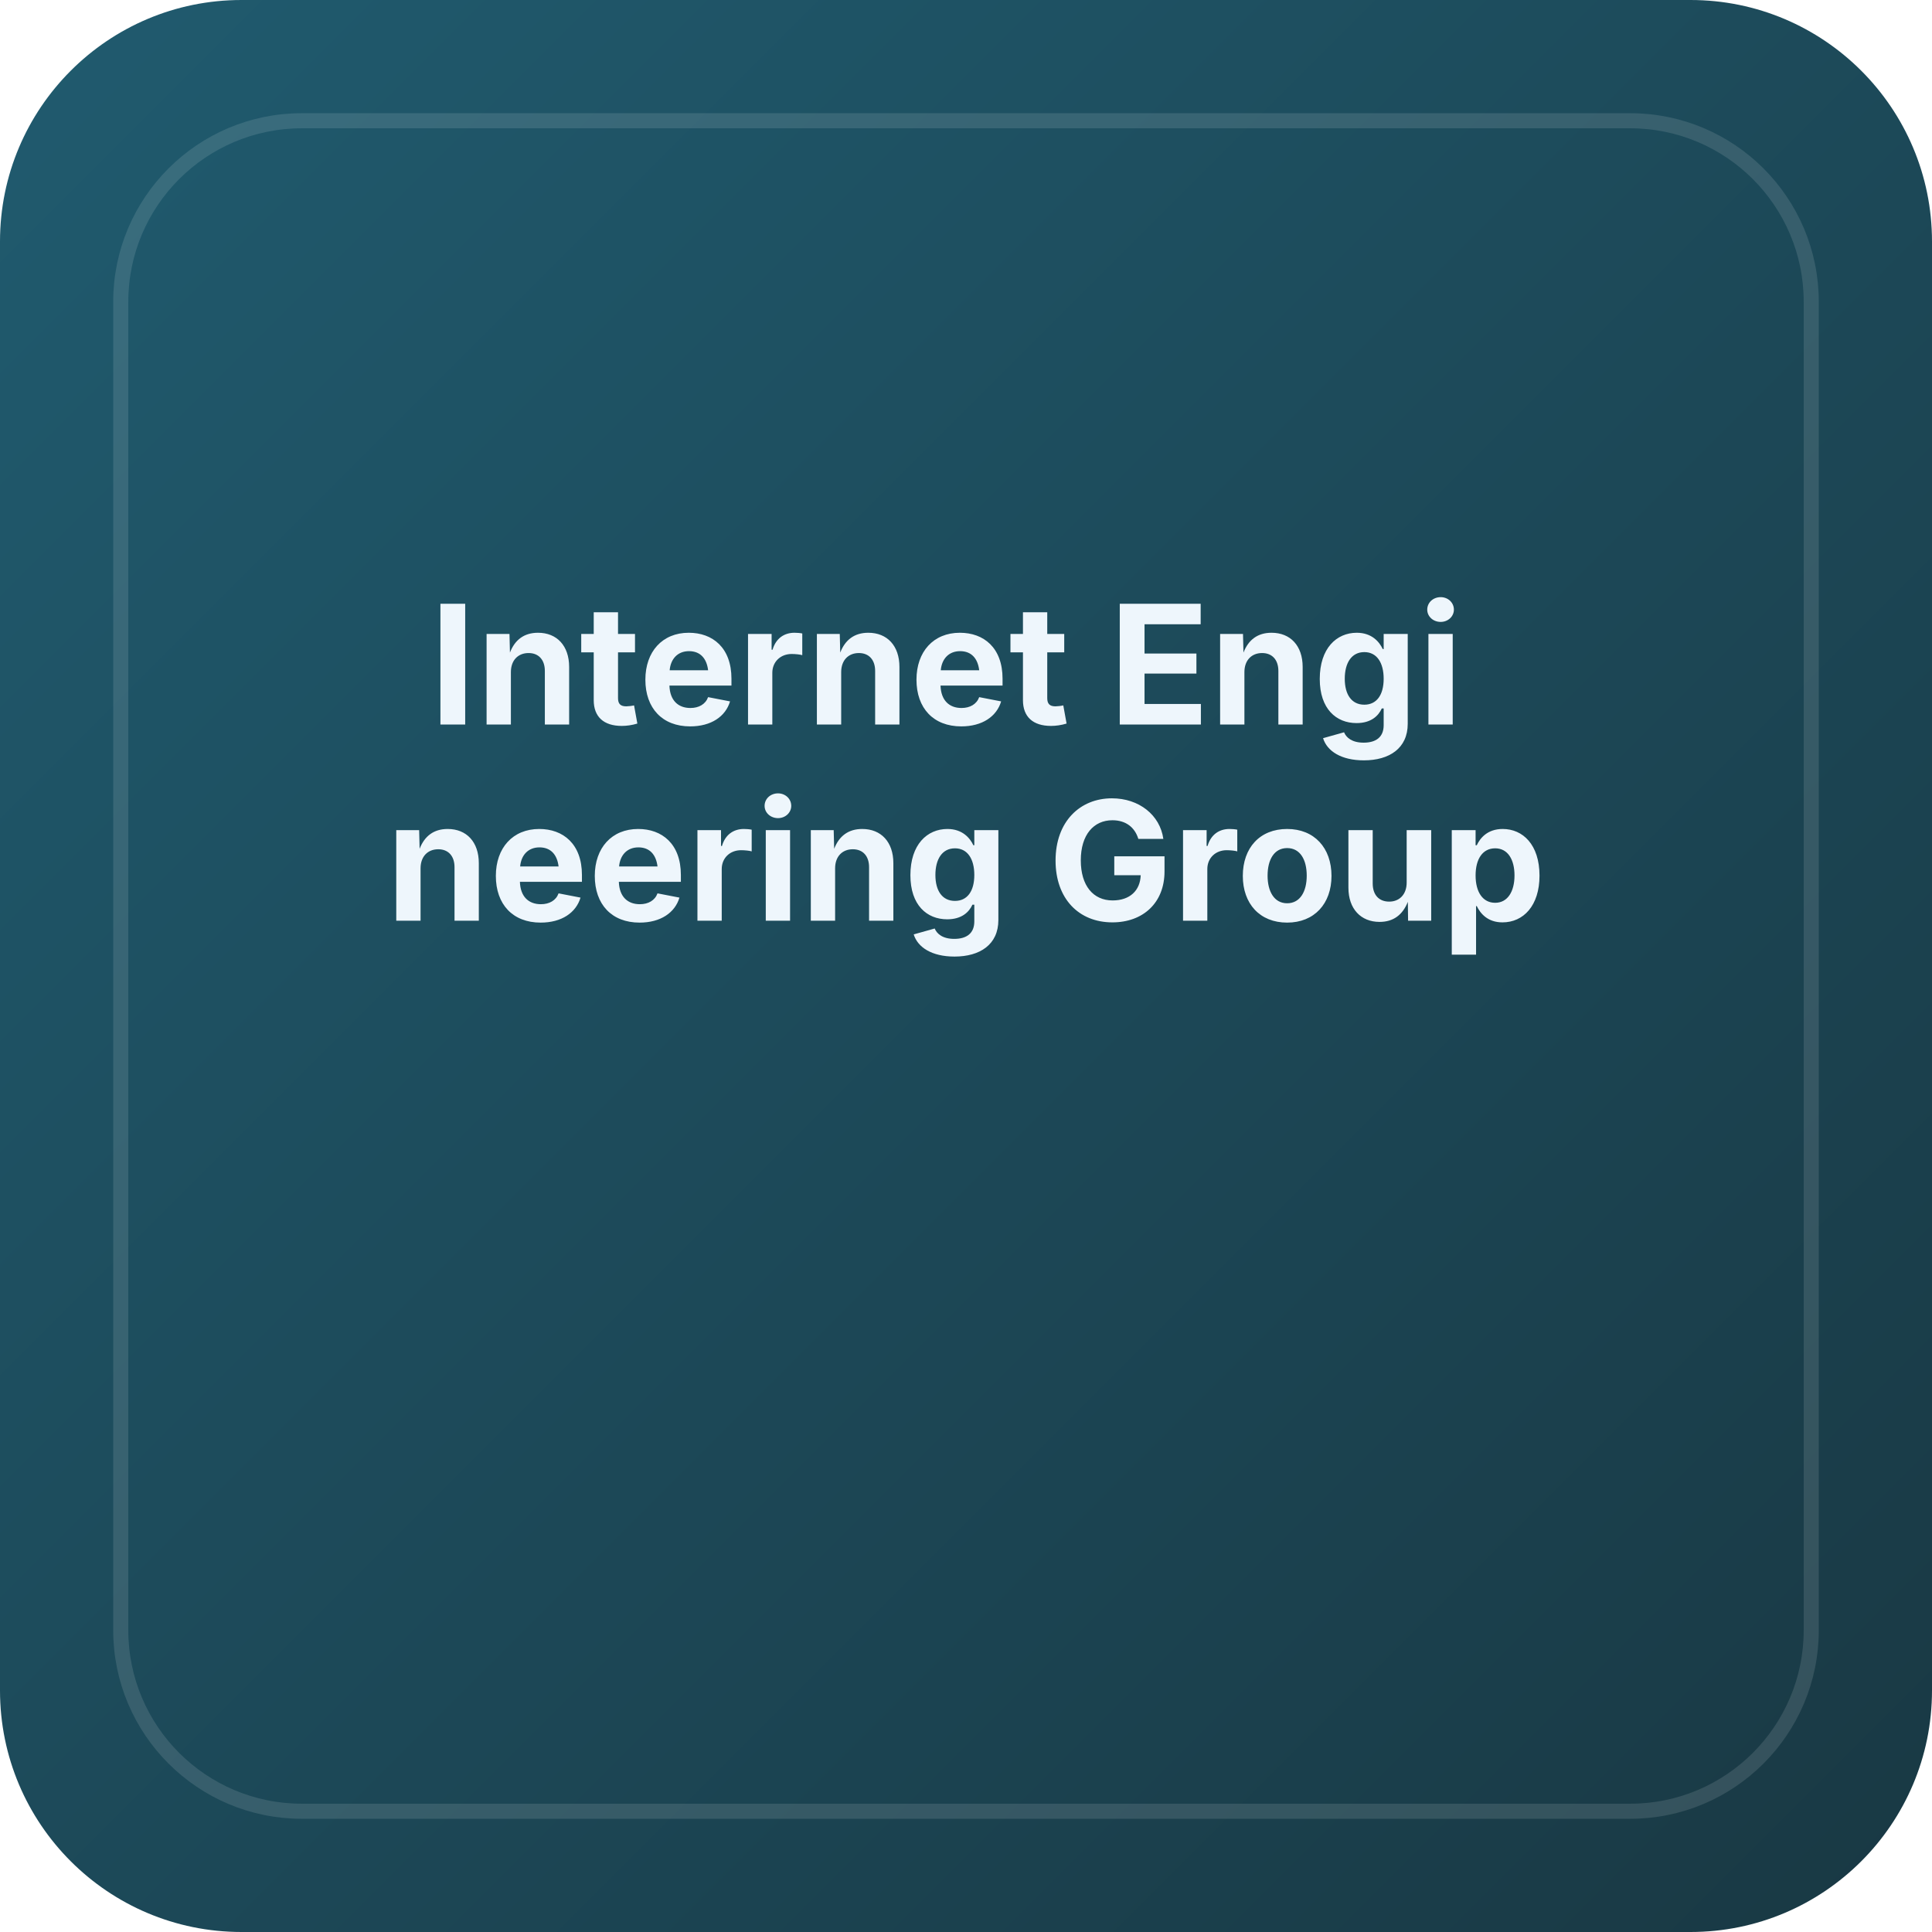
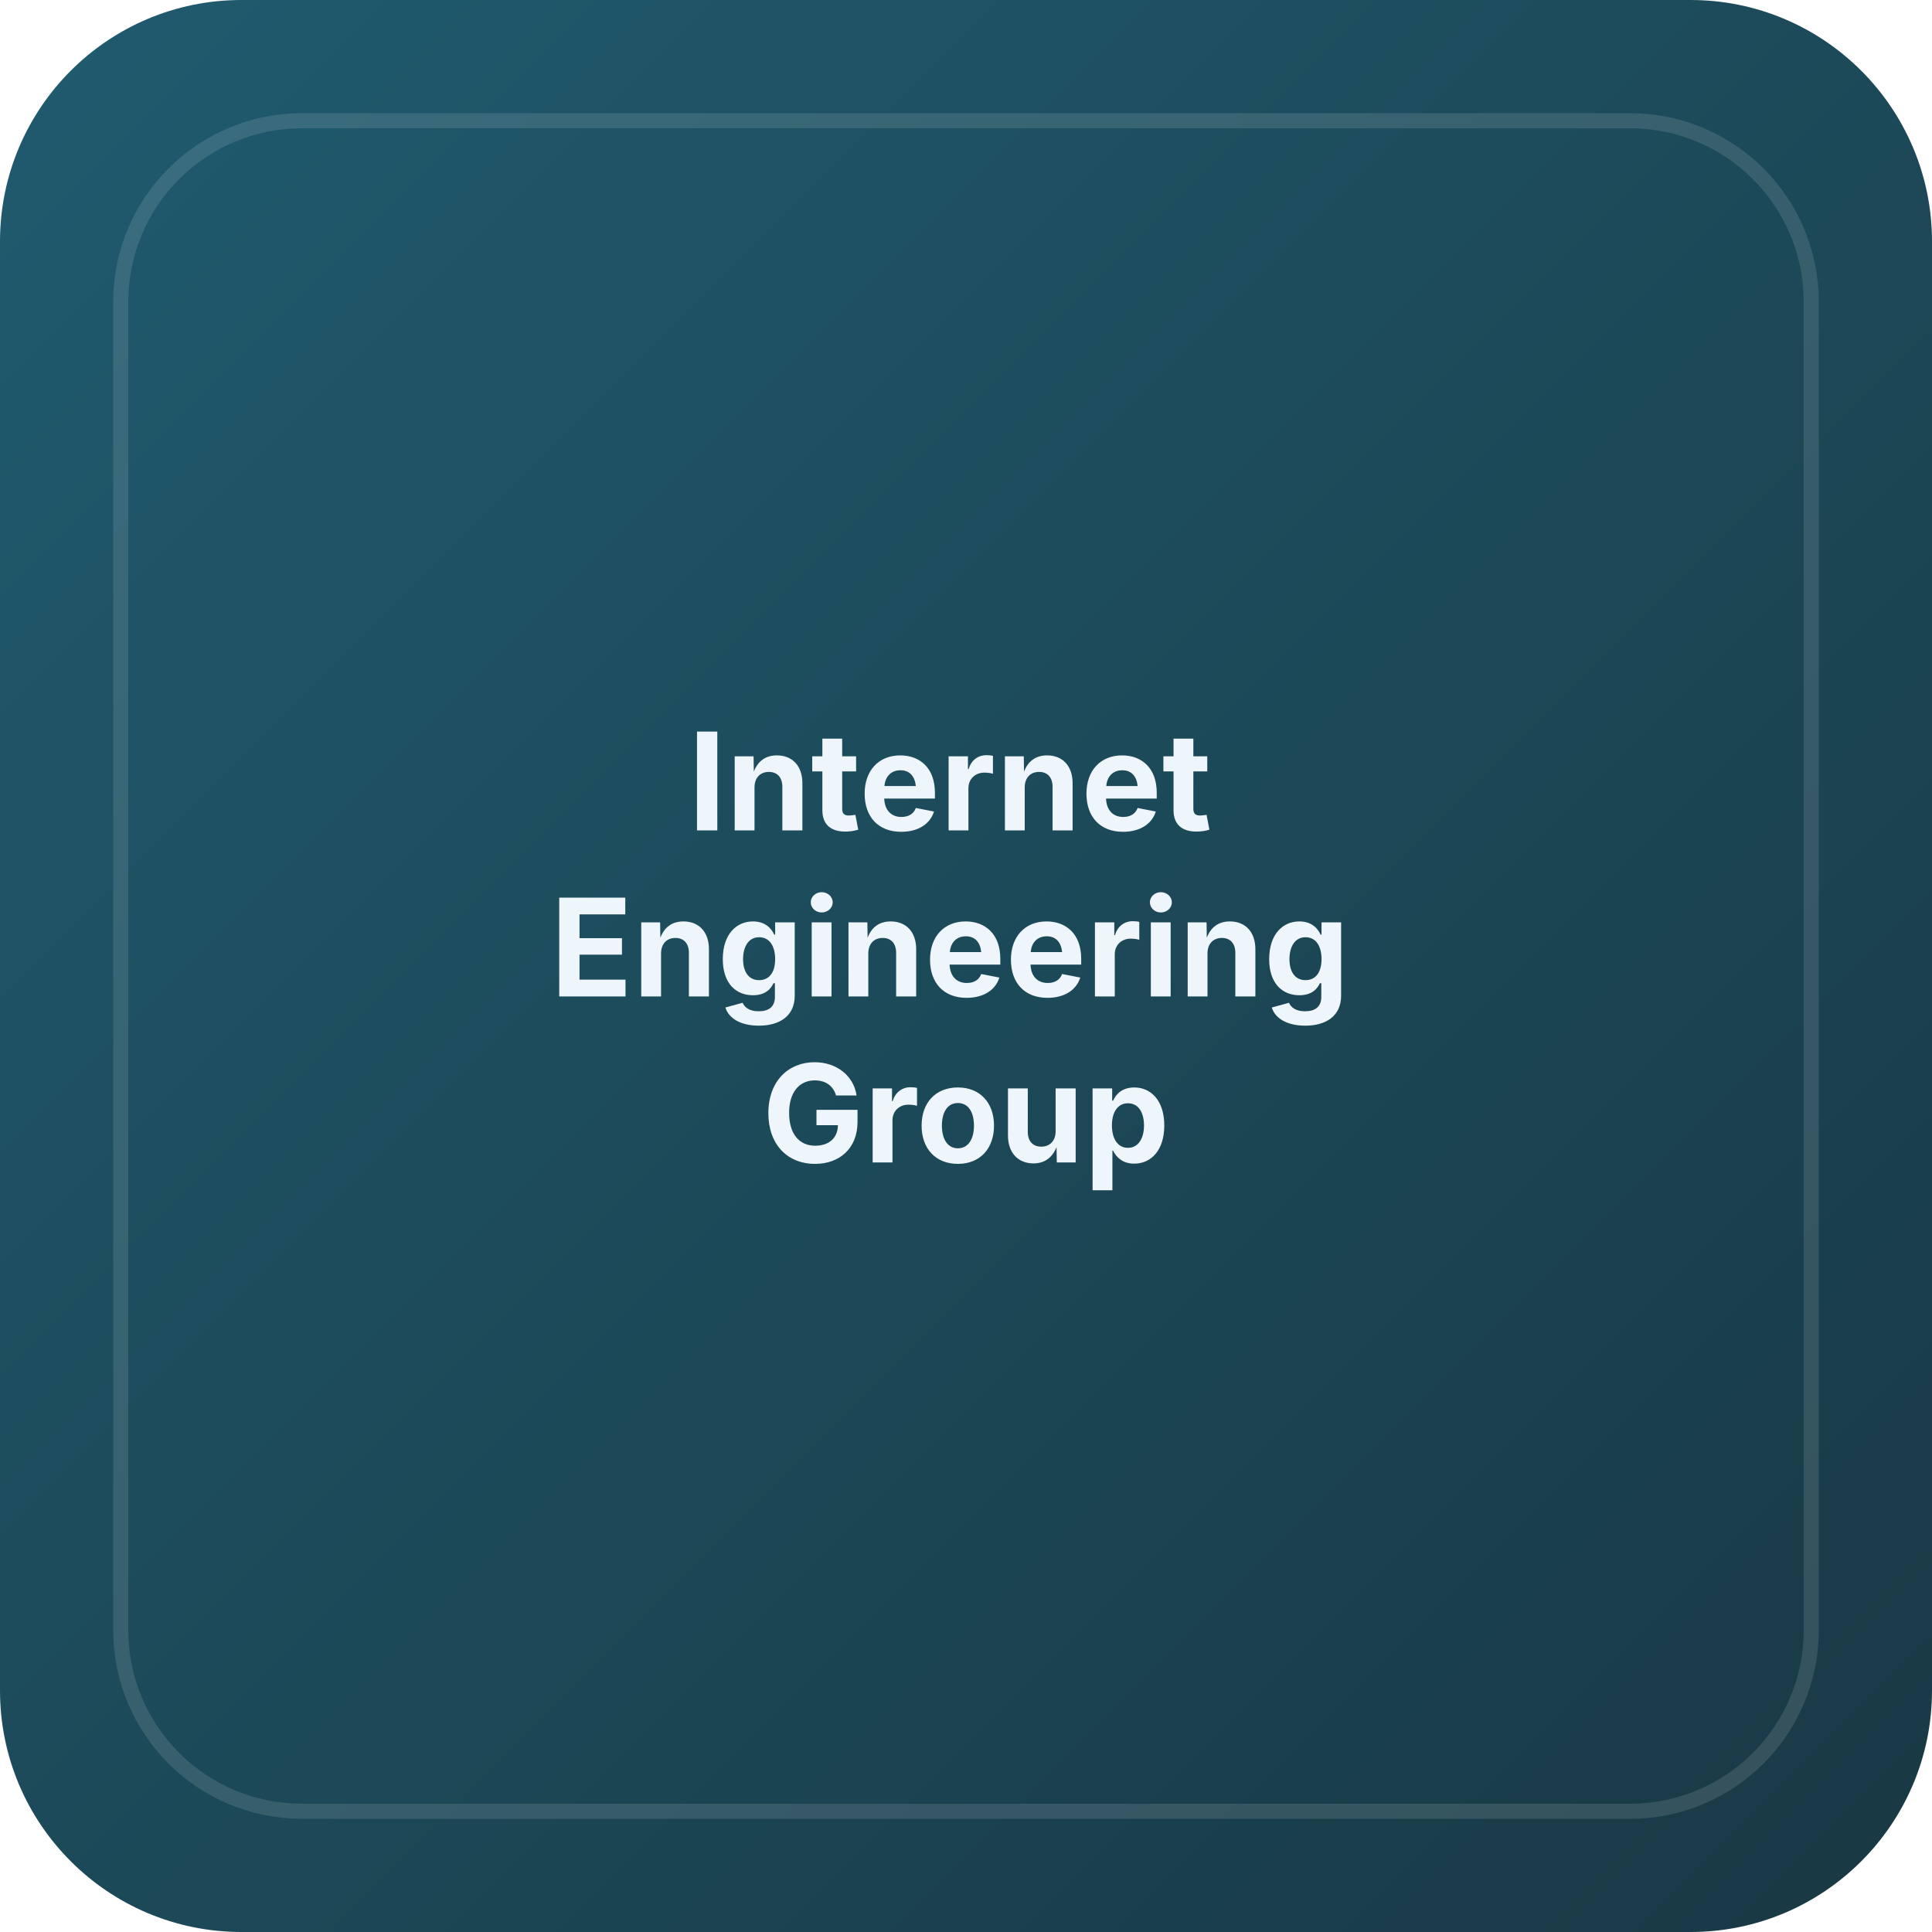
<svg xmlns="http://www.w3.org/2000/svg" width="128" height="128" viewBox="0 0 128 128">
  <defs>
    <linearGradient id="g" x1="0" y1="0" x2="1" y2="1">
      <stop offset="0%" stop-color="hsl(195,55%,28%)" />
      <stop offset="100%" stop-color="hsl(195,45%,18%)" />
    </linearGradient>
  </defs>
  <rect width="128" height="128" rx="16" fill="url(#g)" />
  <rect x="8" y="8" width="112" height="112" rx="12" fill="none" stroke="rgba(255,255,255,.12)" stroke-width="1" />
-   <text text-anchor="middle" fill="#eef6fc" font-family="system-ui,-apple-system,sans-serif" font-weight="700" font-size="11" x="64" y="48">
-     <tspan x="64" dy="0">Internet Engi</tspan>
-     <tspan x="64" dy="13">neering Group</tspan>
+   <text text-anchor="middle" dominant-baseline="middle" fill="#eef6fc" font-family="system-ui,-apple-system,sans-serif" font-weight="700" font-size="9" x="64" y="51.65">
+     <tspan x="64" dy="0">Internet</tspan>
+     <tspan x="64" dy="11">Engineering</tspan>
+     <tspan x="64" dy="11">Group</tspan>
  </text>
</svg>
